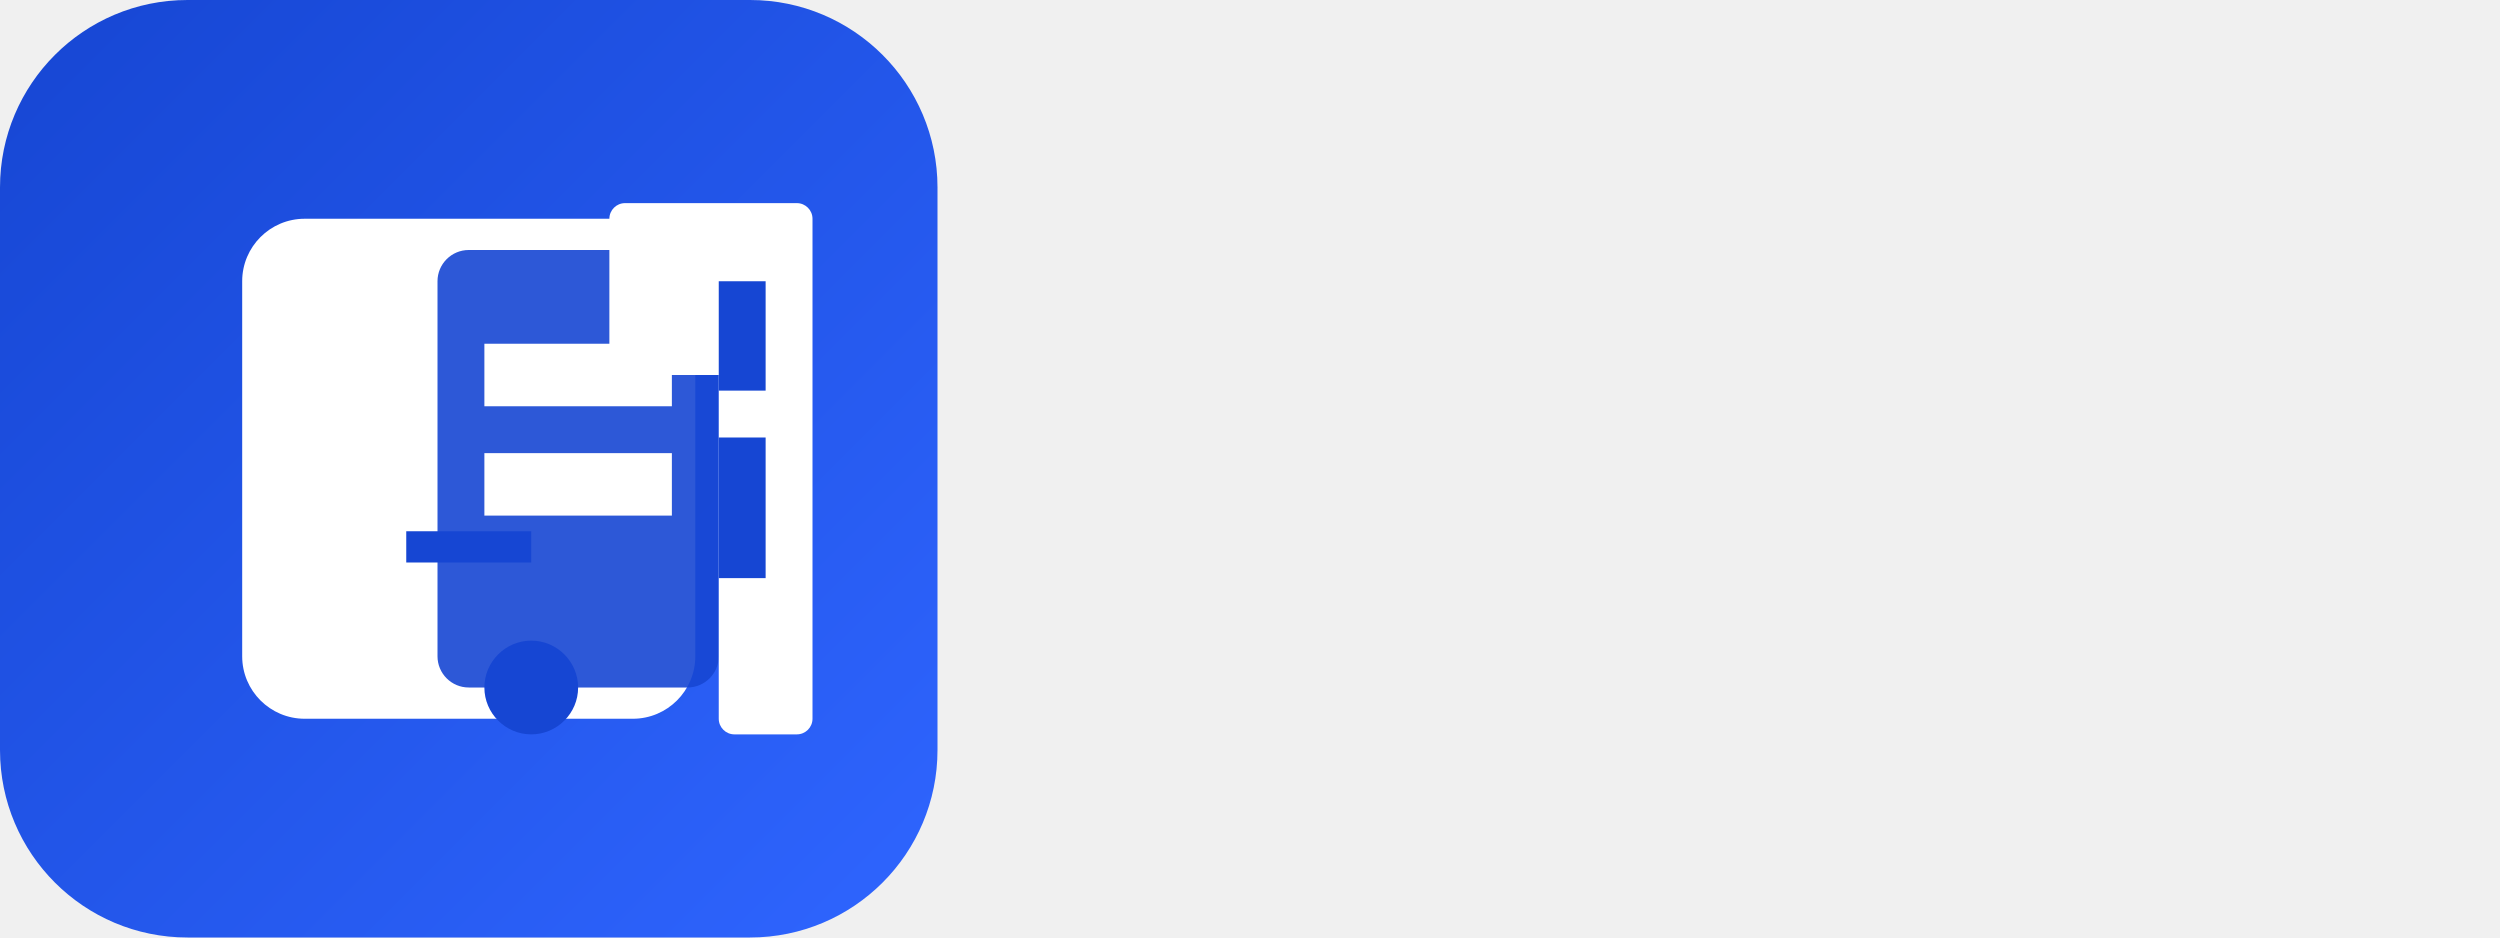
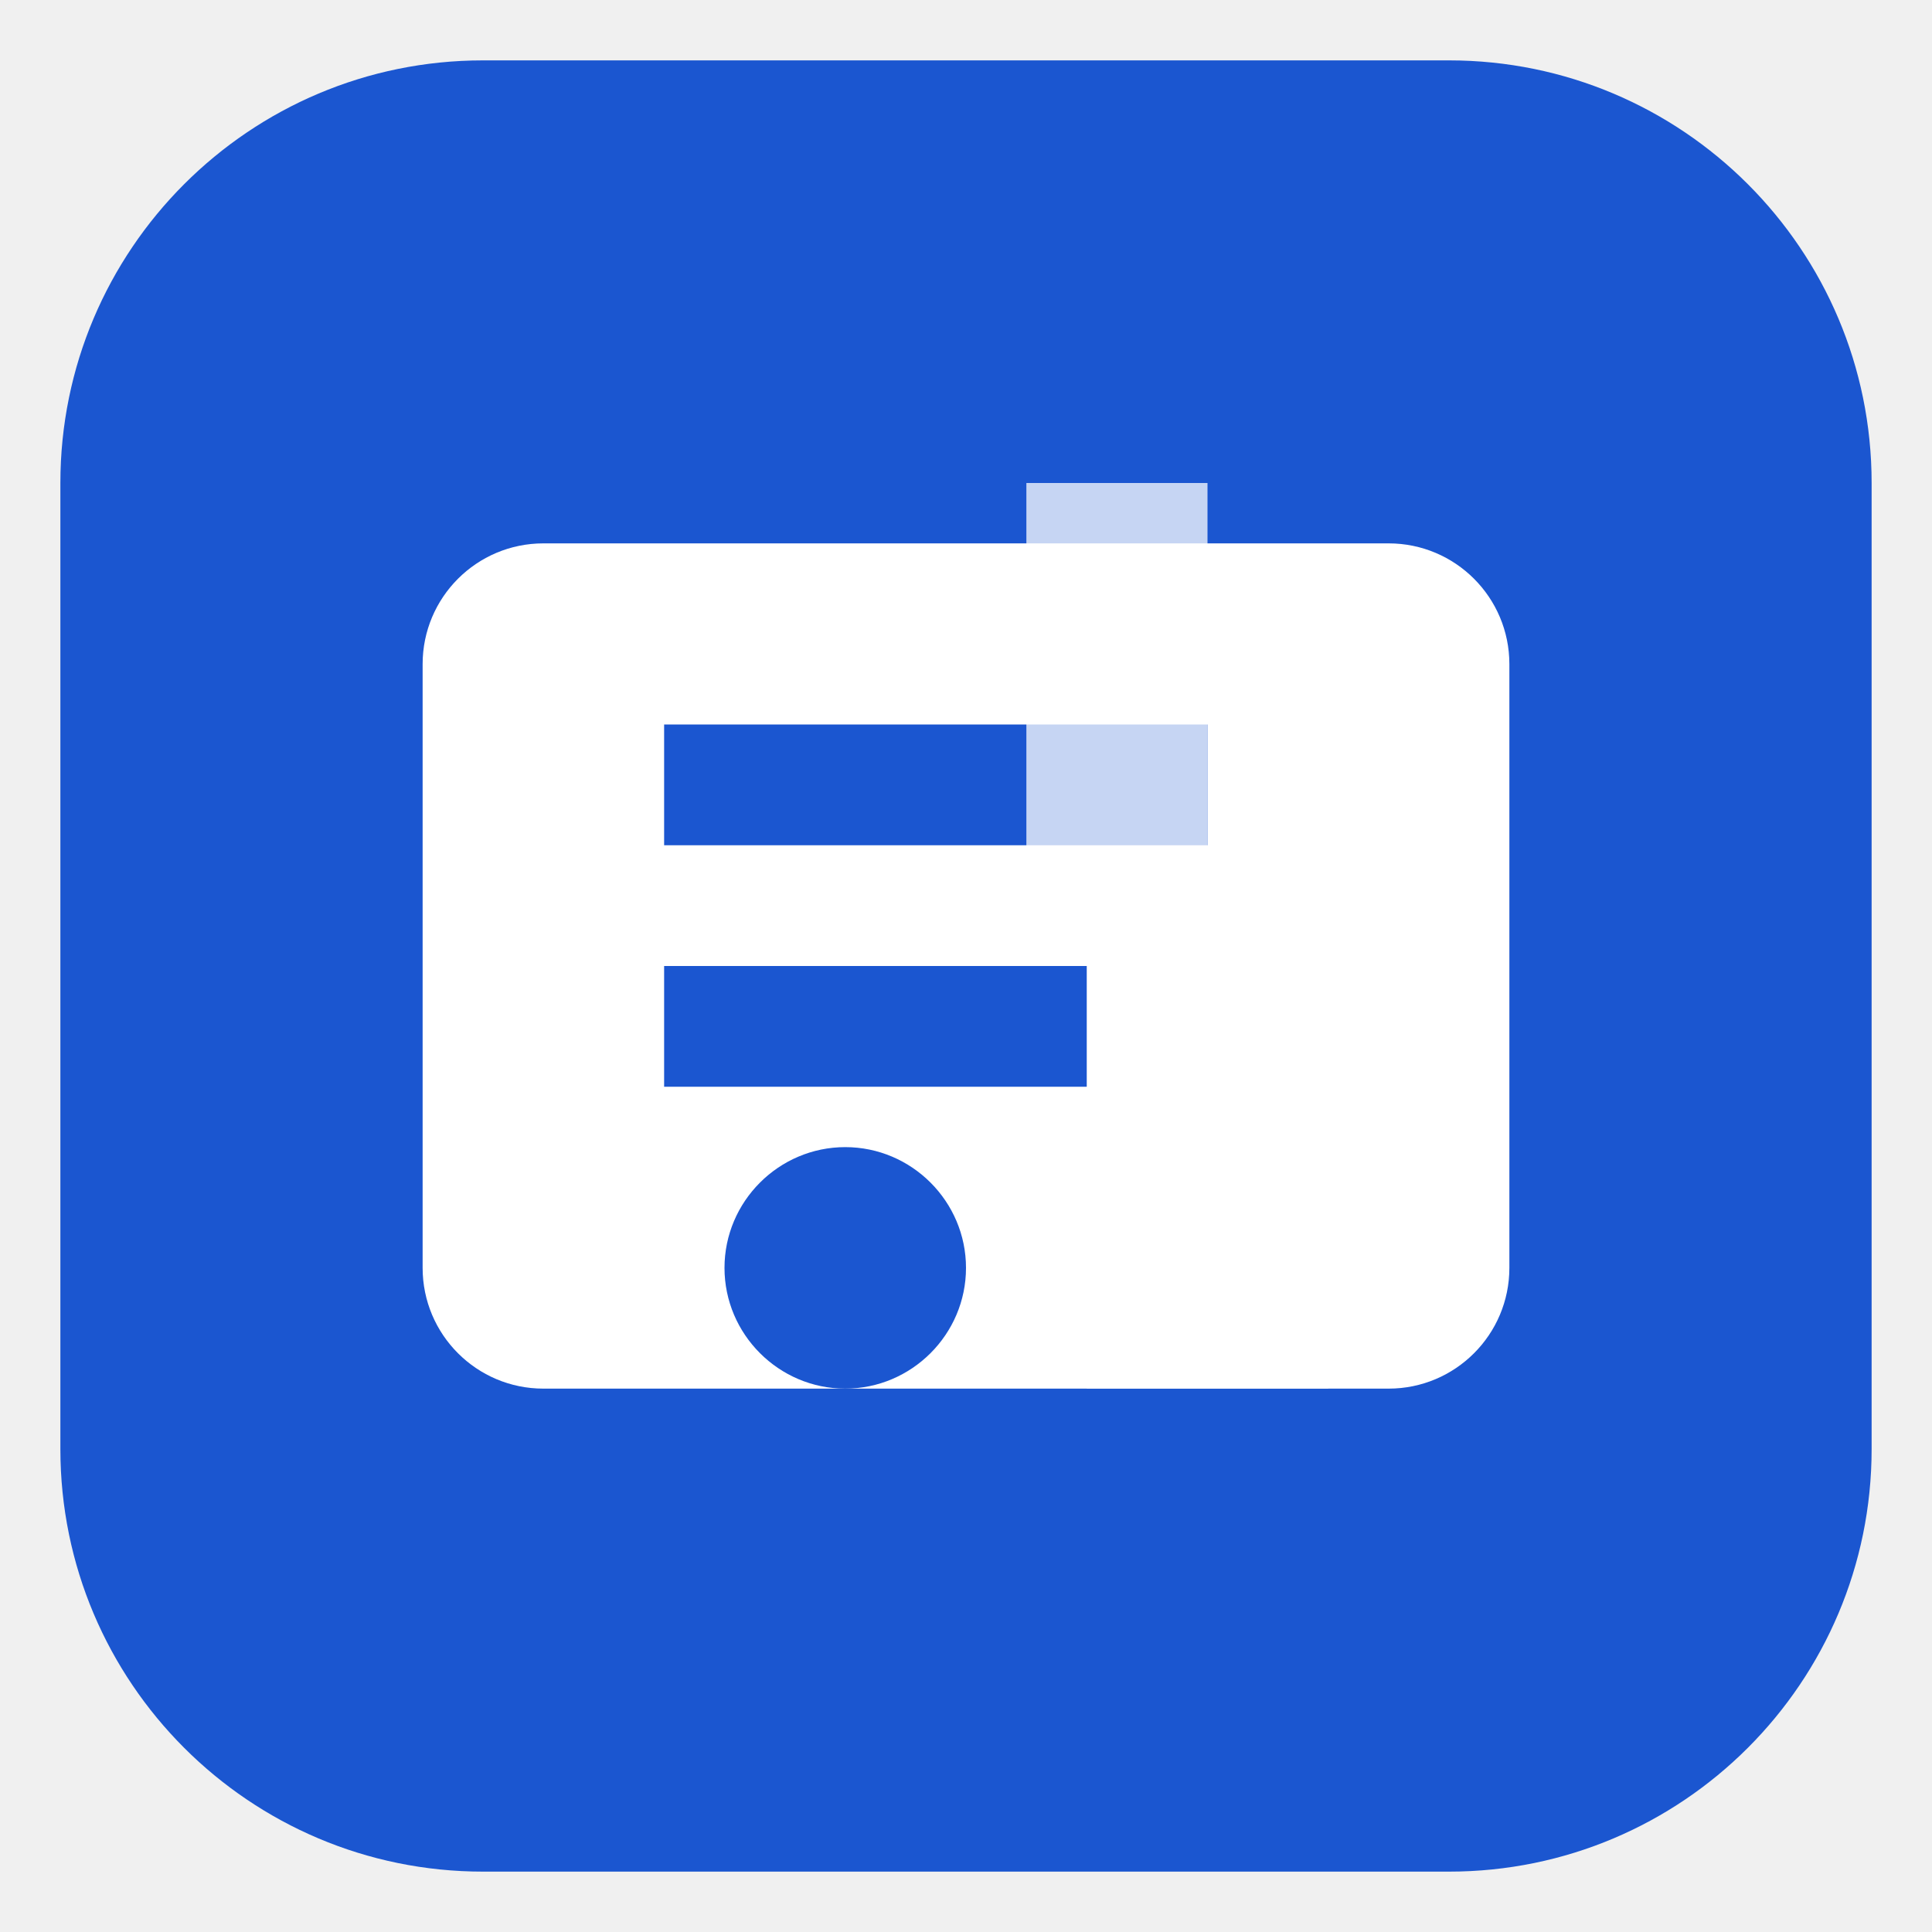
- <svg xmlns="http://www.w3.org/2000/svg" viewBox="0 0 320 120" role="img" aria-labelledby="logoTitle logoDesc">
+ <svg xmlns="http://www.w3.org/2000/svg" viewBox="0 0 64 64" role="img" aria-labelledby="logoTitle logoDesc">
  <defs>
-     <linearGradient id="grad" x1="0%" y1="0%" x2="100%" y2="100%">
-       <stop offset="0%" stop-color="#1646d3" />
-       <stop offset="100%" stop-color="#2f65ff" />
+     <linearGradient id="logoGrad" x1="0%" y1="0%" x2="100%" y2="100%">
+       <stop offset="0%" stop-color="#ffffff" />
+       <stop offset="100%" stop-color="#dbe5ff" />
    </linearGradient>
  </defs>
-   <rect x="0" y="0" width="120" height="120" rx="24" fill="url(#grad)" />
-   <path d="M39 28h42a8 8 0 0 1 8 8v48a8 8 0 0 1-8 8H39a8 8 0 0 1-8-8V36a8 8 0 0 1 8-8Z" fill="#fff" />
-   <path d="M88 32H60a4 4 0 0 0-4 4v48a4 4 0 0 0 4 4h28a4 4 0 0 0 4-4V36a4 4 0 0 0-4-4Zm-2 20H62v-8h24v8Zm0 14H62v-8h24v8Z" fill="#1646d3" opacity="0.9" />
-   <path d="M74 88c0 3.3-2.7 6-6 6s-6-2.7-6-6 2.7-6 6-6 6 2.7 6 6Z" fill="#1646d3" />
-   <path d="M52 68h16v4H52z" fill="#1646d3" />
-   <path d="M102 26c1.1 0 2 .9 2 2v64c0 1.1-.9 2-2 2h-8c-1.1 0-2-.9-2-2V48H80c-1.1 0-2-.9-2-2V28c0-1.1.9-2 2-2h22Z" fill="#fff" />
-   <path d="M92 36h6v14h-6zM92 56h6v18h-6z" fill="#1646d3" />
-   <path d="M132 20h178v80H132z" fill="none" />
+   <rect x="2" y="2" width="60" height="60" rx="14" fill="#1b56d0" />
+   <path d="M18 18h28a4 4 0 0 1 4 4v20a4 4 0 0 1-4 4H18a4 4 0 0 1-4-4V22a4 4 0 0 1 4-4Z" fill="#fff" />
+   <path d="M22 24h18v4H22zM22 32h14v4H22z" fill="#1b56d0" />
+   <path d="M32 42c0 2.2-1.8 4-4 4s-4-1.8-4-4 1.8-4 4-4 4 1.8 4 4Z" fill="#1b56d0" />
+   <path d="M34 16h6v14h-6z" fill="#fff" opacity="0.75" />
+   <path d="M36 36h8v10h-8z" fill="#fff" opacity="0.75" />
</svg>
